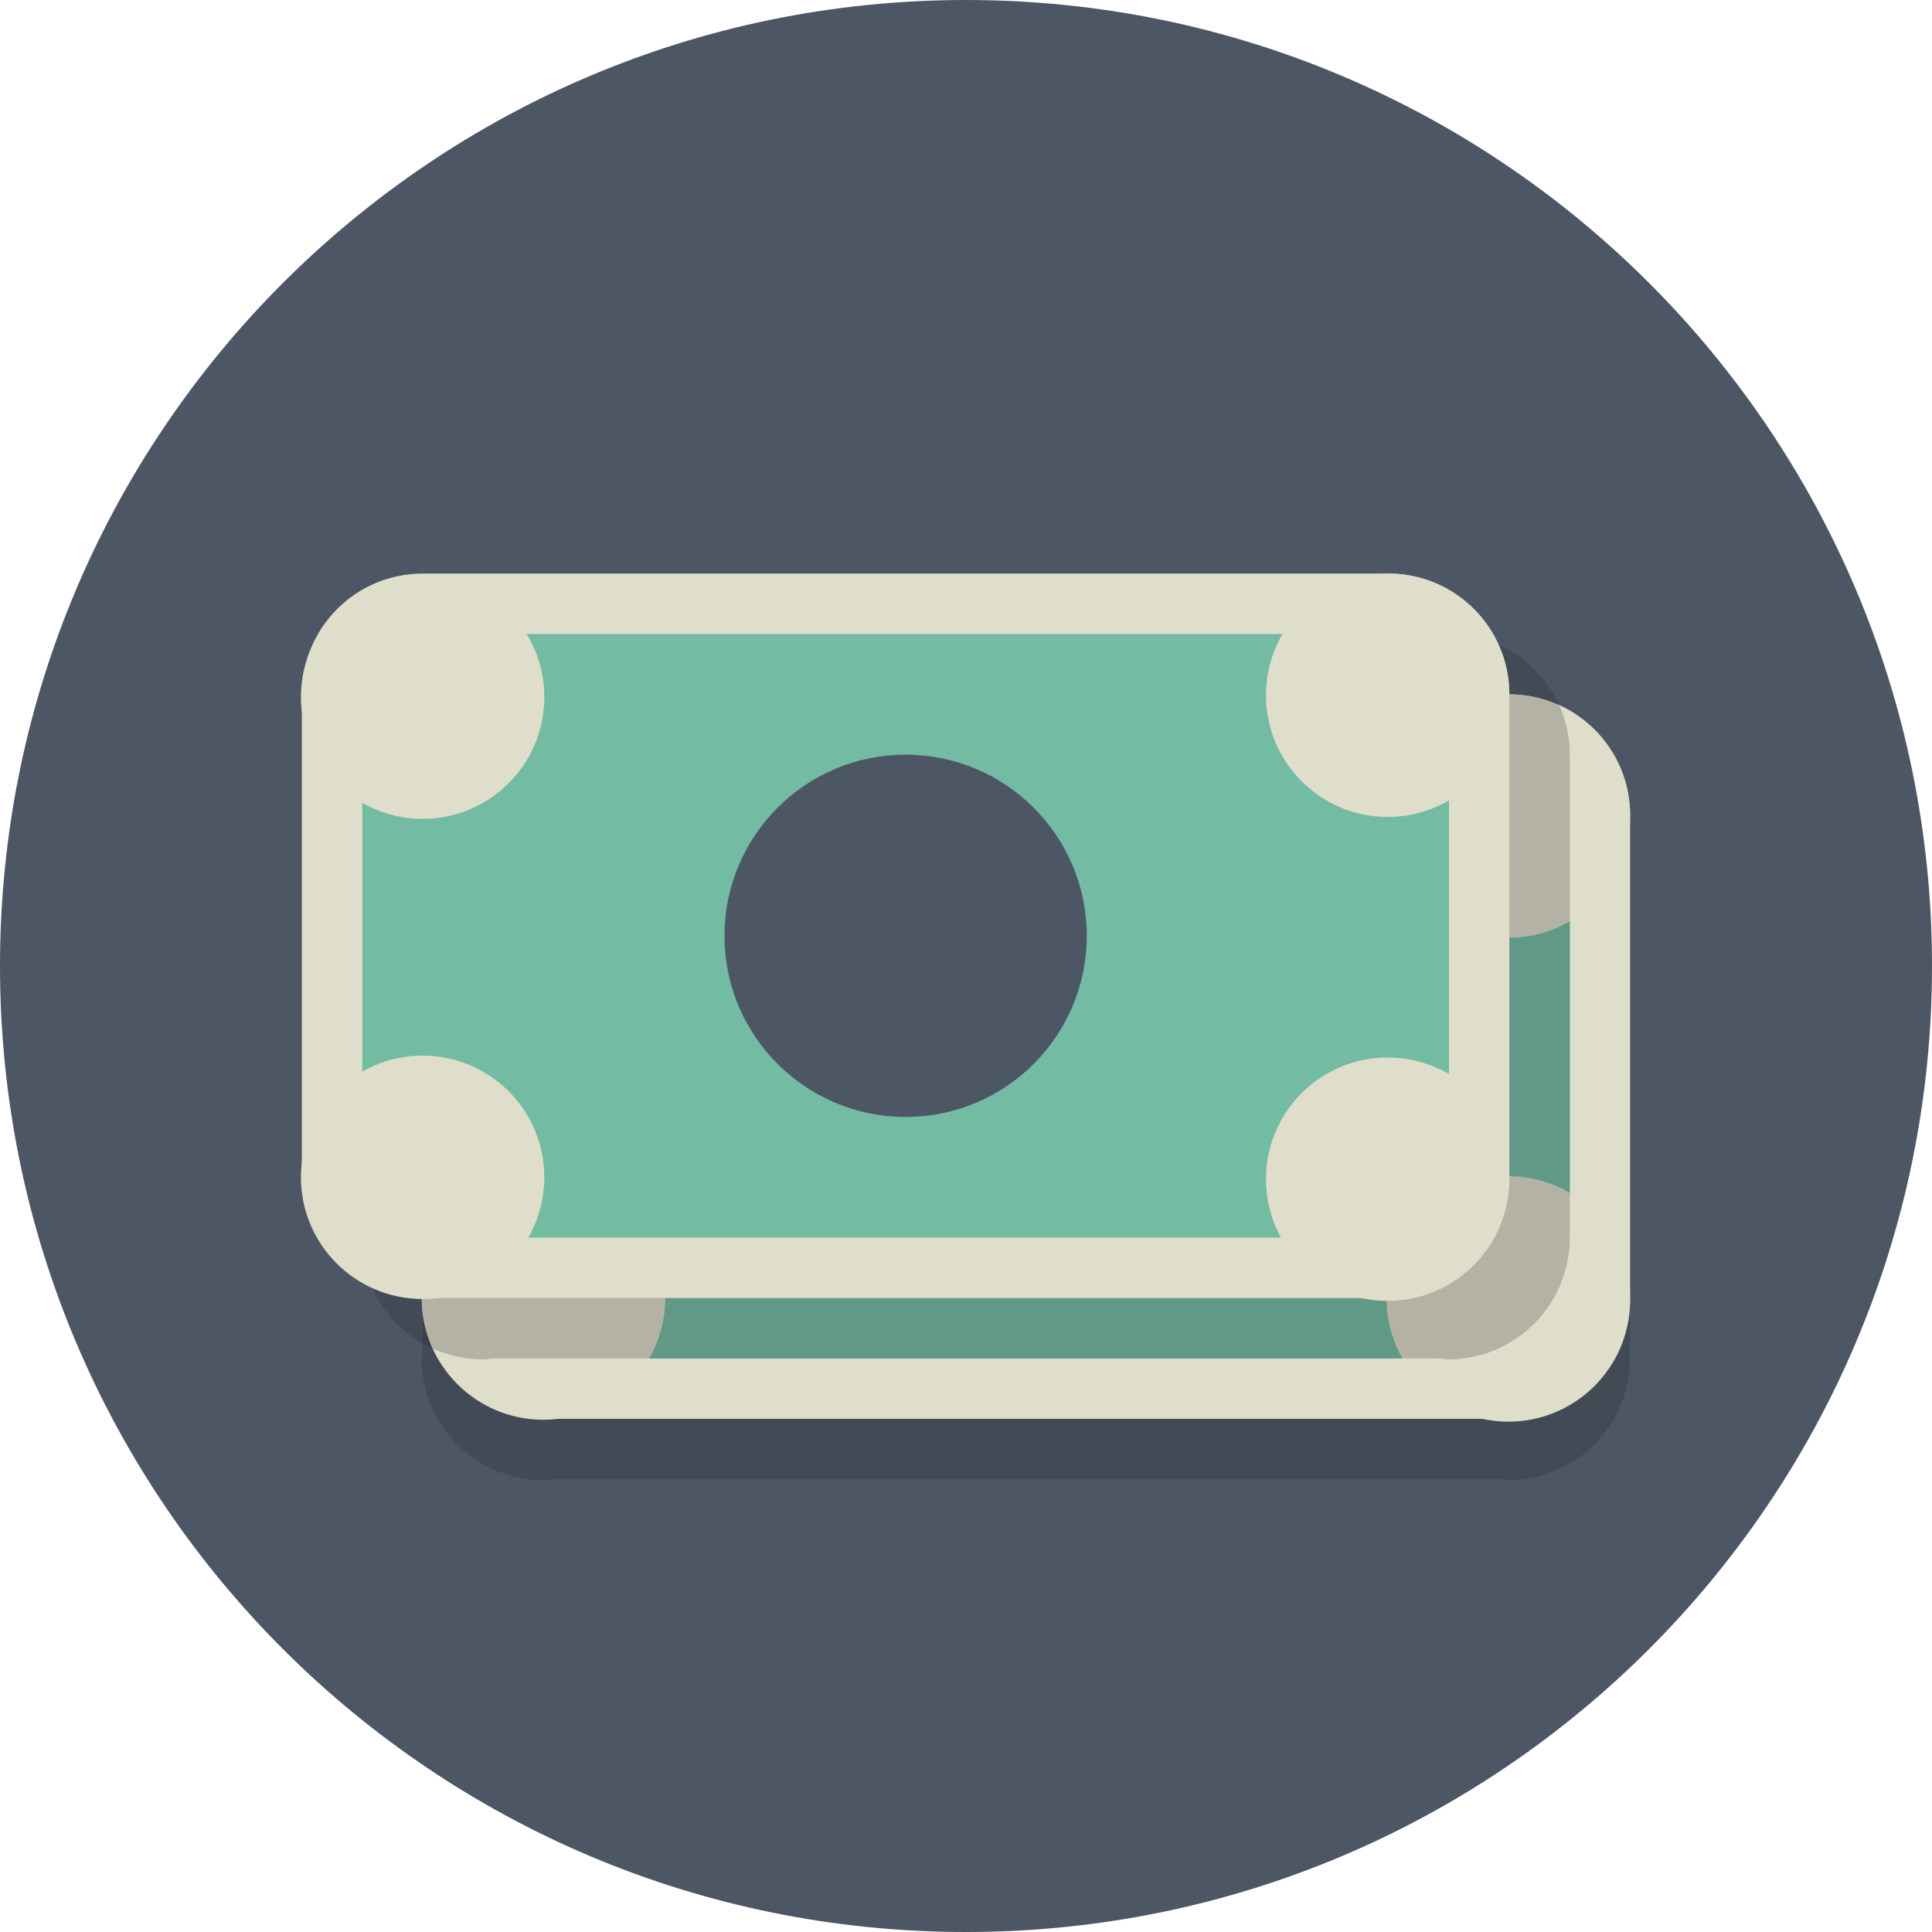
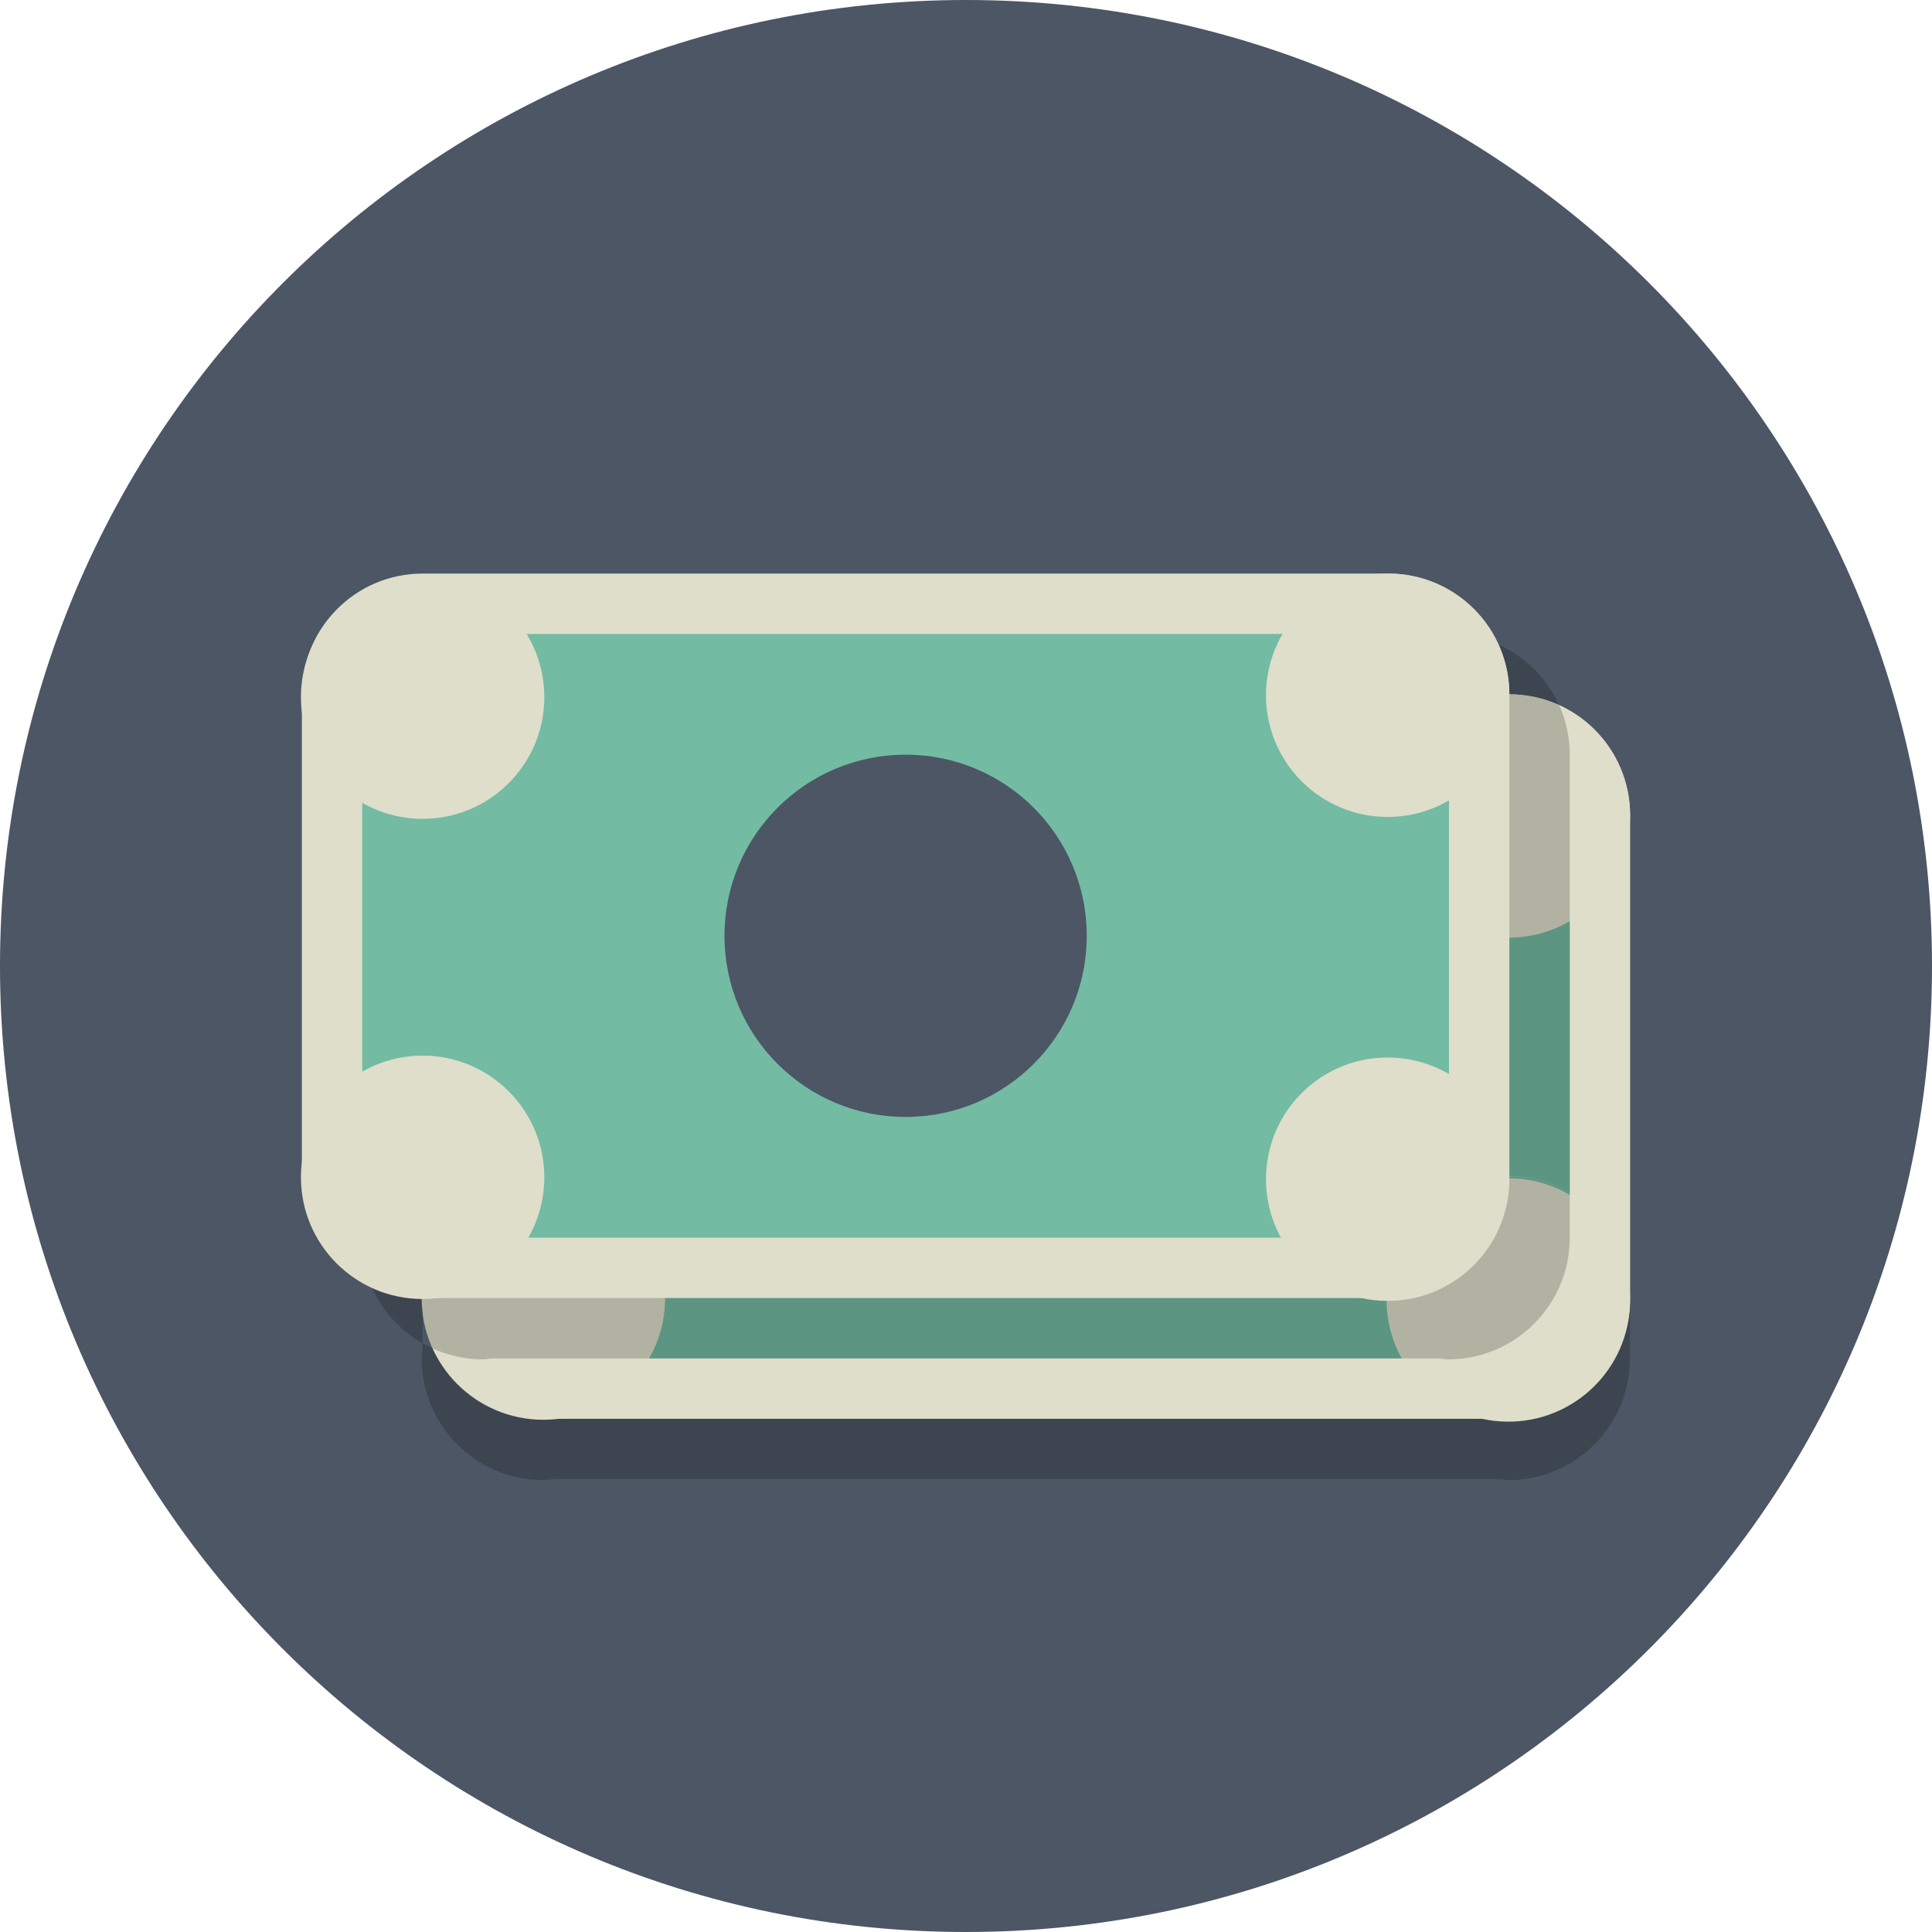
<svg xmlns="http://www.w3.org/2000/svg" width="1024" height="1024" viewBox="0 0 1024 1024">
  <path fill="#4C5665" d="M0 512a512 512 0 1 0 1024 0A512 512 0 0 0 0 512" />
-   <path fill="#414A55" d="M799.5 784.5c-1.7 0-3.3-.4-5-.5H293c-1.7.1-3.3.5-5 .5a64.5 64.5 0 0 1-64.5-64.5c0-1.7.4-3.3.5-5v-3c1.7 1 3.5 1.9 5.3 2.7A64.5 64.5 0 0 0 296 752h495.3a64.5 64.5 0 0 0 72.6-63.9v-.1 32a64.5 64.5 0 0 1-64.5 64.5" />
+   <path opacity="0.2" d="M799.5 784.5c-1.7 0-3.3-.4-5-.5H293c-1.7.1-3.3.5-5 .5a64.5 64.5 0 0 1-64.5-64.5c0-1.7.4-3.3.5-5v-3c1.7 1 3.5 1.9 5.3 2.7A64.5 64.5 0 0 0 296 752h495.3a64.5 64.5 0 0 0 72.6-63.9v-.1 32a64.5 64.5 0 0 1-64.5 64.5" />
  <path fill="#73BBA3" d="M288 736a48 48 0 0 1-48-48V432a48 48 0 0 1 48-48h512a48 48 0 0 1 48 48v256a48 48 0 0 1-48 48H288" />
  <path fill="#DEDECA" d="M800 368H288a64 64 0 0 0-64 64v256a64 64 0 0 0 64 64h512a64 64 0 0 0 64-64V432a64 64 0 0 0-64-64m0 32a32 32 0 0 1 32 32v256a32 32 0 0 1-32 32H288a32 32 0 0 1-32-32V432a32 32 0 0 1 32-32h512" />
-   <path fill="#4C5665" d="M640 560a96 96 0 1 1-192 0 96 96 0 0 1 192 0" />
  <path fill="#DEDECA" d="M735 432.5a64.5 64.5 0 1 0 129 0 64.5 64.5 0 0 0-129 0M223.5 432.5a64.5 64.5 0 1 0 129 0 64.5 64.5 0 0 0-129 0M735 688a64.5 64.5 0 1 0 129 2 64.5 64.5 0 0 0-129-2M223.5 688a64.5 64.5 0 1 0 129 0 64.5 64.5 0 0 0-129 0" />
-   <path fill="#629986" d="M705.2 672H350.5c-4.9-19-18-34.6-35.8-42.7a64.5 64.5 0 0 0-58.7-37.8v-103a64.5 64.5 0 0 0 87.7-88.5H703v.5a64.5 64.5 0 0 0 37.8 58.7c8.2 18 24 31.2 43.2 36v98.7a64.5 64.5 0 0 0-78.8 78.1M462 610a96 96 0 1 0 132-132 96 96 0 1 0-132 132" />
-   <path fill="#B3B2A4" d="M240 593.7V475.6c4.6 5.1 10 9.5 16 13v102.9c-5.6 0-10.8 1-16 2.2M703 400H343.7c-3.5-6-8-11.4-13.2-16h374.9a64.6 64.6 0 0 0-2.4 16" />
-   <path fill="#414A55" d="M544 656a96 96 0 0 1-82-46 96 96 0 0 0 132-132 96 96 0 0 1-50 178" />
-   <path fill="#B3B2A4" d="M784 495.1c-19.1-4.7-35-18-43.2-35.9a64.2 64.2 0 0 0 43.2 3.4v32.5M288 497a64 64 0 0 1-48-21.4v-12.8a64.5 64.5 0 0 0 78.1-78.8h12.4A64.3 64.3 0 0 1 288 497M350.5 672h-32.2a63.6 63.6 0 0 0-3.6-42.7 64.6 64.6 0 0 1 35.8 42.7" />
-   <path fill="#414A55" d="M224 712a64.5 64.5 0 0 1-32.5-56c0-1.7.4-3.3.5-5V405.5c-.1-1.7-.5-3.3-.5-5A64.5 64.5 0 0 1 256 336h512a64 64 0 0 1 58.3 37.7A63.5 63.5 0 0 0 800 368H287.9a64.5 64.5 0 0 0-63.9 72.6v15.8a64 64 0 0 0-.5 8.1c0 1.7.4 3.3.5 5v210.4c-.7 5.4-.7 10.8 0 16.2v16" />
-   <path fill="#3A4048" d="M229.3 714.7c-1.8-.8-3.6-1.7-5.3-2.7v-16c.8 6.6 2.6 13 5.3 18.7M224 680V469.5c-.1-1.7-.5-3.3-.5-5 0-2.7.2-5.4.5-8v223.4" />
-   <path fill="#629986" d="M743.5 720H344a64.3 64.3 0 0 0 6.5-48h354.7a64.5 64.5 0 0 1 78.8-78.1v-98.8a64.4 64.4 0 0 0 48-6.9v144a64.5 64.5 0 0 0-88.5 87.8M256 632v-40.5a64.5 64.5 0 0 1 58.7 37.8A64.2 64.2 0 0 0 256 632m484.8-172.8a64.5 64.5 0 0 1-37.8-58.7v-.5h40.8a64.2 64.2 0 0 0-3 59.2" />
-   <path fill="#B3B2A4" d="M743.5 720H344h399.5M224 680V440.5c1.6 13 7.2 25.2 16 35v118.1a63.7 63.7 0 0 1 16-2.2V632a64.5 64.5 0 0 0-32 48m608-47.7v-144 144M743.8 400H703c0-5.6 1-10.8 2.4-16H330.5a64.3 64.3 0 0 0-42.5-16h-.1H800a63.5 63.5 0 0 1 26.4 5.9 64.5 64.5 0 0 0-82.6 26.1" />
-   <path fill="#B3B2A4" d="M799.5 497c-5.3 0-10.5-.6-15.5-1.9v-32.5a64.1 64.1 0 0 1-43.2-3.4 64.5 64.5 0 0 1 85.7-85.3c3.5 8 5.5 16.8 5.5 26.1v88.2c-9.9 5.8-21 8.8-32.5 8.8M240 475.6A64.5 64.5 0 0 1 287.9 368h.1c15.7 0 30.8 5.7 42.5 16h-12.4a64.5 64.5 0 0 1-78.1 78.8v12.8M767.5 720.5c-1.7 0-3.3-.4-5-.5h-19a64.5 64.5 0 0 1 88.5-87.7V656a64.5 64.5 0 0 1-64.5 64.5M256 720.5c-9.2 0-18.3-2-26.7-5.8a64.5 64.5 0 0 1 85.4-85.4 64.2 64.2 0 0 1 3.6 42.7h32.2a64.4 64.4 0 0 1-6.5 48h-83c-1.7.1-3.3.5-5 .5" />
-   <path fill="#629986" d="M462 610a96 96 0 1 1 132-132 96 96 0 0 0-132 132" />
-   <path fill="#414A55" d="M512 624c-17.6 0-35-4.8-50-14a96 96 0 0 1 132-132 96 96 0 0 1-82 146" />
+   <path opacity="0.2" d="M544 656a96 96 0 0 1-82-46 96 96 0 0 0 132-132 96 96 0 0 1-50 178" />
+   <path opacity="0.2" d="M224 712a64.5 64.5 0 0 1-32.5-56c0-1.7.4-3.3.5-5V405.5c-.1-1.7-.5-3.3-.5-5A64.5 64.5 0 0 1 256 336h512a64 64 0 0 1 58.3 37.7A63.5 63.5 0 0 0 800 368H287.9a64.5 64.5 0 0 0-63.9 72.6v15.8a64 64 0 0 0-.5 8.1c0 1.7.4 3.3.5 5v210.4c-.7 5.4-.7 10.8 0 16.2v16" />
+   <path opacity="0.2" d="M743.5 720H344a64.3 64.3 0 0 0 6.5-48h354.7a64.5 64.5 0 0 1 78.8-78.1v-98.8a64.4 64.4 0 0 0 48-6.9v144a64.5 64.5 0 0 0-88.5 87.8M256 632v-40.5a64.5 64.5 0 0 1 58.7 37.8A64.2 64.2 0 0 0 256 632m484.8-172.8a64.5 64.5 0 0 1-37.8-58.7v-.5h40.8a64.2 64.2 0 0 0-3 59.2" />
+   <path opacity="0.2" d="M743.5 720H344h399.5M224 680V440.5c1.6 13 7.2 25.2 16 35v118.1a63.7 63.7 0 0 1 16-2.2V632a64.5 64.5 0 0 0-32 48m608-47.7v-144 144M743.8 400H703c0-5.6 1-10.8 2.4-16H330.5a64.3 64.3 0 0 0-42.5-16h-.1H800a63.5 63.5 0 0 1 26.4 5.9 64.5 64.5 0 0 0-82.6 26.1" />
+   <path opacity="0.2" d="M799.5 497c-5.3 0-10.5-.6-15.5-1.9v-32.5a64.1 64.1 0 0 1-43.2-3.4 64.5 64.5 0 0 1 85.7-85.3c3.5 8 5.5 16.8 5.5 26.1v88.2c-9.9 5.8-21 8.8-32.5 8.8M240 475.6A64.5 64.5 0 0 1 287.9 368h.1c15.7 0 30.8 5.7 42.5 16h-12.4a64.5 64.5 0 0 1-78.1 78.8v12.8M767.5 720.5c-1.7 0-3.3-.4-5-.5h-19a64.5 64.5 0 0 1 88.5-87.7V656a64.5 64.5 0 0 1-64.5 64.5M256 720.5c-9.2 0-18.3-2-26.7-5.8a64.5 64.5 0 0 1 85.4-85.4 64.2 64.2 0 0 1 3.6 42.7h32.2a64.4 64.4 0 0 1-6.5 48h-83c-1.7.1-3.3.5-5 .5" />
+   <path opacity="0.2" d="M512 624c-17.6 0-35-4.8-50-14a96 96 0 0 1 132-132 96 96 0 0 1-82 146" />
  <path fill="#73BBA3" d="M224 672a48 48 0 0 1-48-48V368a48 48 0 0 1 48-48h512a48 48 0 0 1 48 48v256a48 48 0 0 1-48 48H224" />
  <path fill="#DEDECA" d="M736 304H224a64 64 0 0 0-64 64v256a64 64 0 0 0 64 64h512a64 64 0 0 0 64-64V368a64 64 0 0 0-64-64zm0 32a32 32 0 0 1 32 32v256a32 32 0 0 1-32 32H224a32 32 0 0 1-32-32V368a32 32 0 0 1 32-32zm0 0" />
  <path fill="#4C5665" d="M576 496a96 96 0 1 1-192 0 96 96 0 0 1 192 0" />
  <path fill="#DEDECA" d="M671 368.5a64.5 64.5 0 1 0 129 0 64.5 64.5 0 0 0-129 0M159.5 368.5a64.5 64.5 0 1 0 129 2 64.5 64.5 0 0 0-129-2M671 624a64.5 64.5 0 1 0 129 2 64.5 64.5 0 0 0-129-2M159.5 624a64.5 64.5 0 1 0 129 0 64.5 64.5 0 0 0-129 0" />
</svg>
